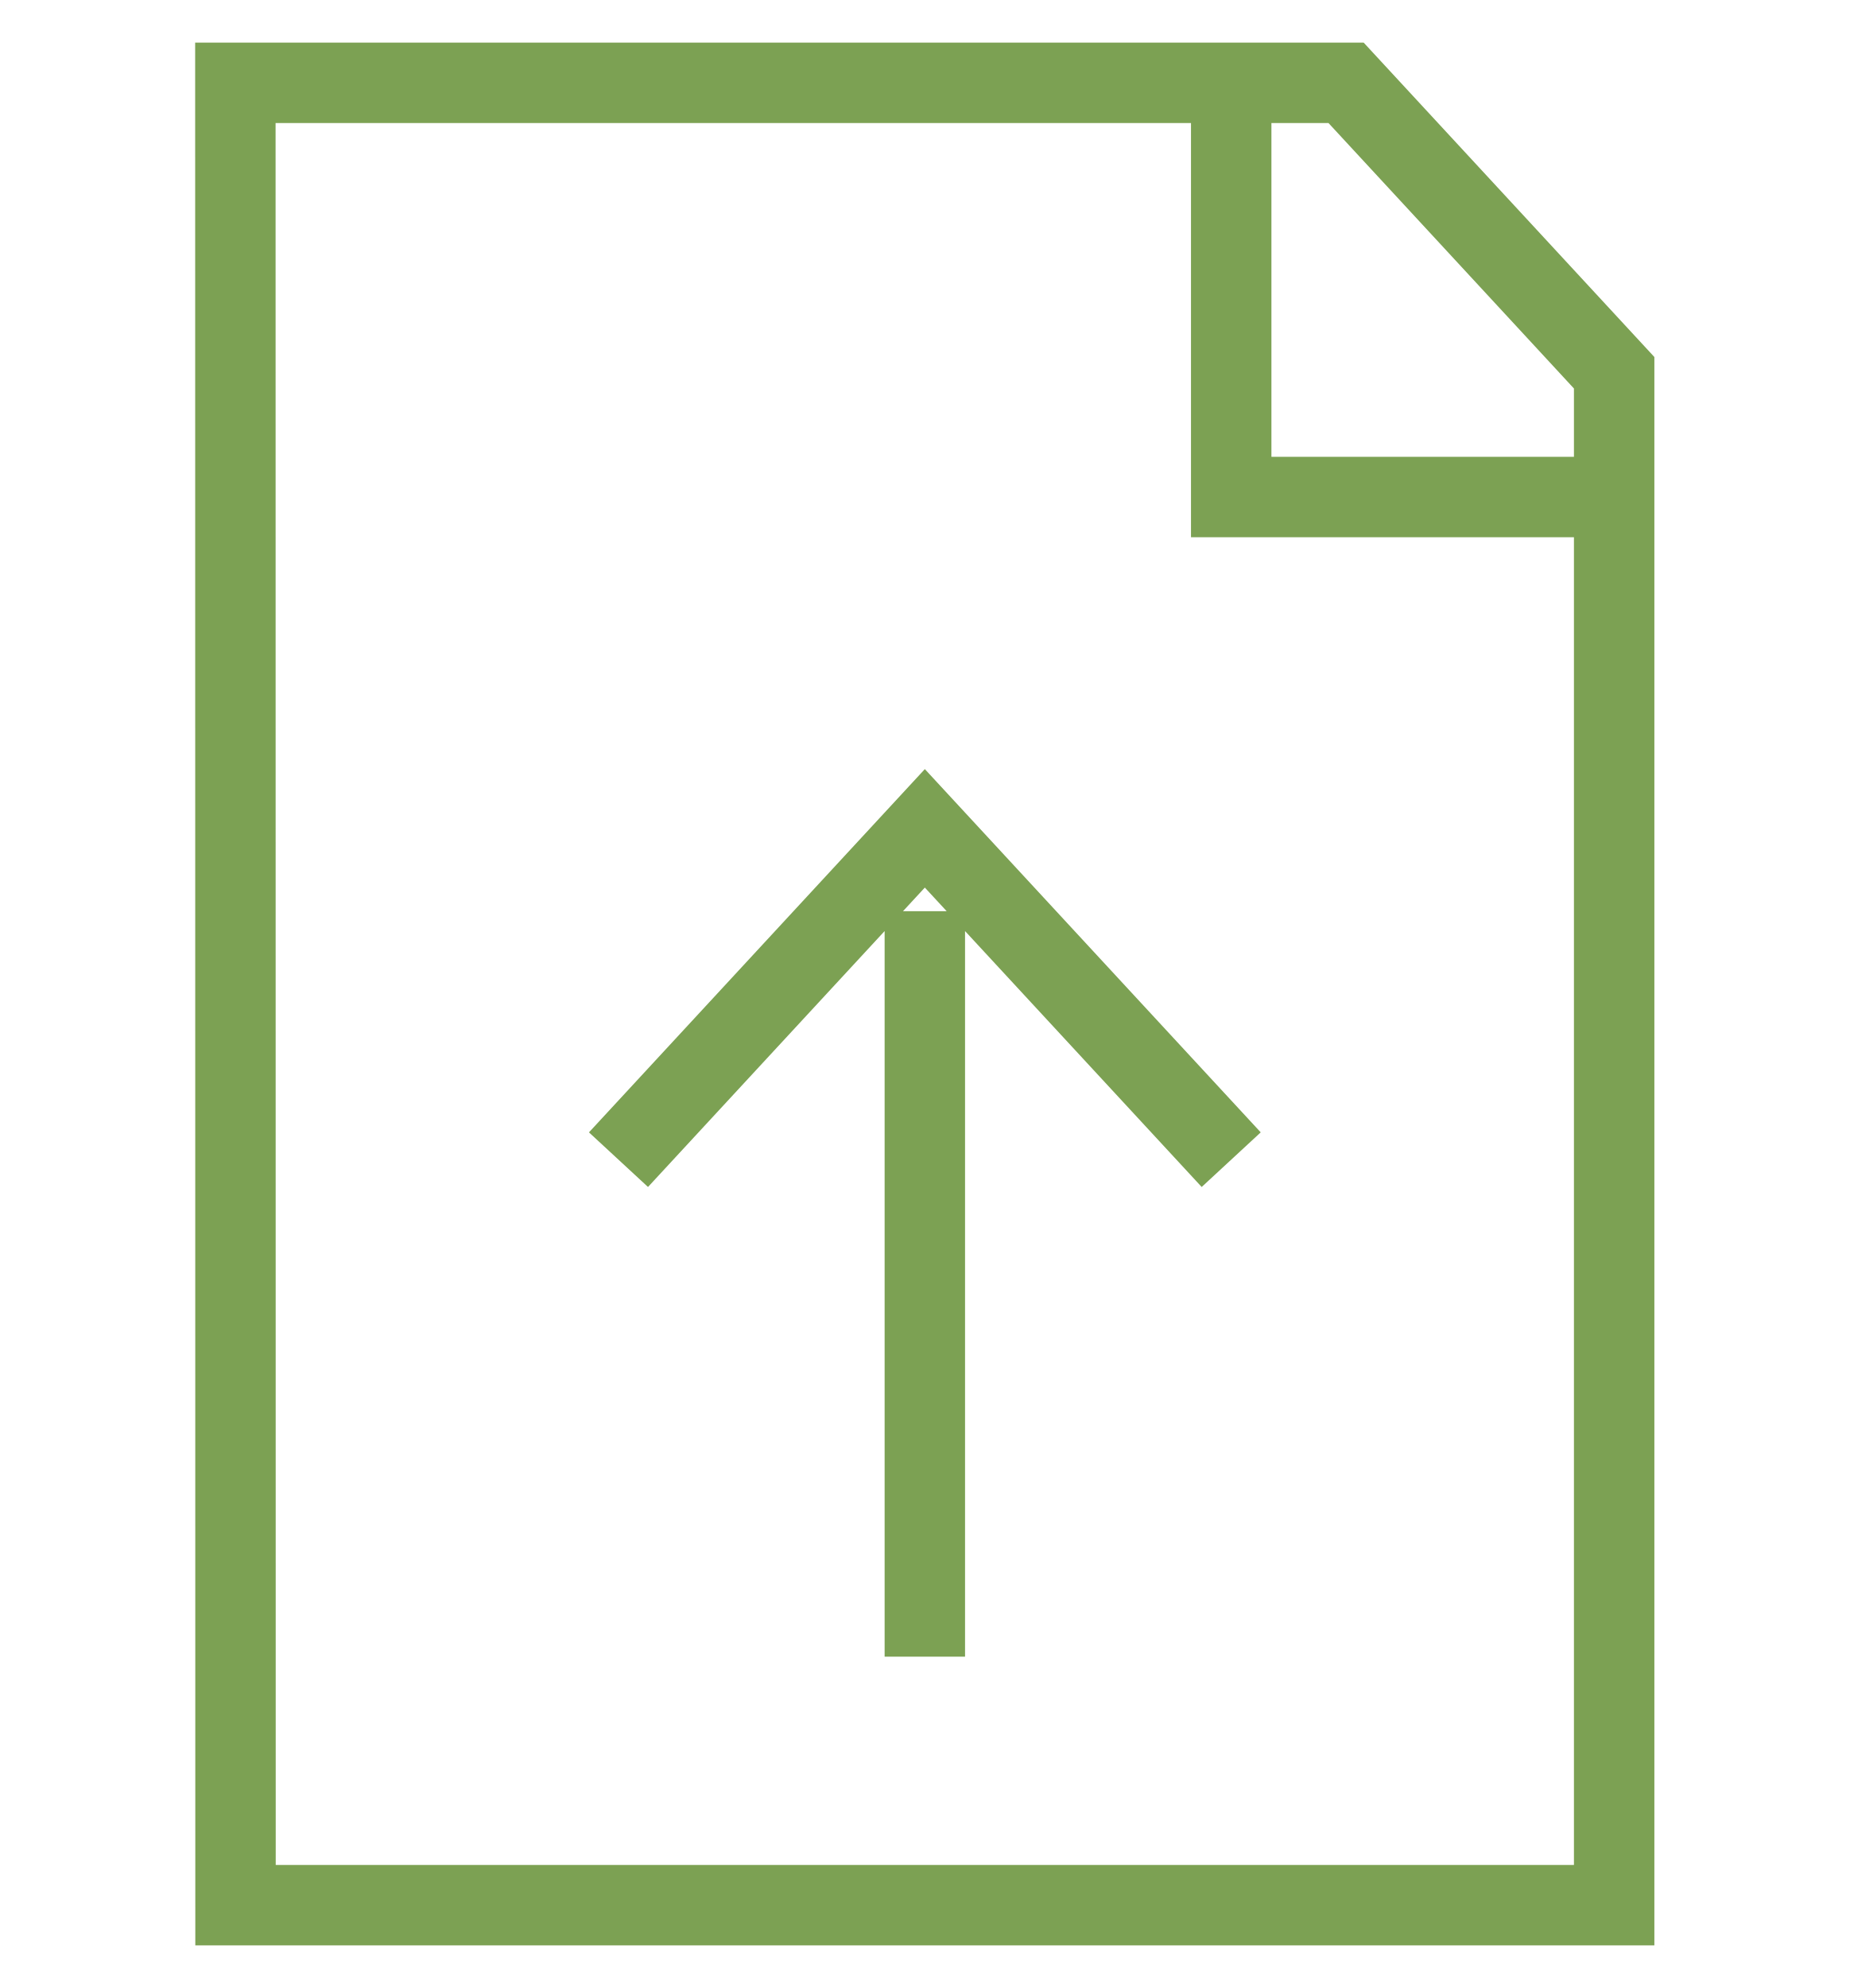
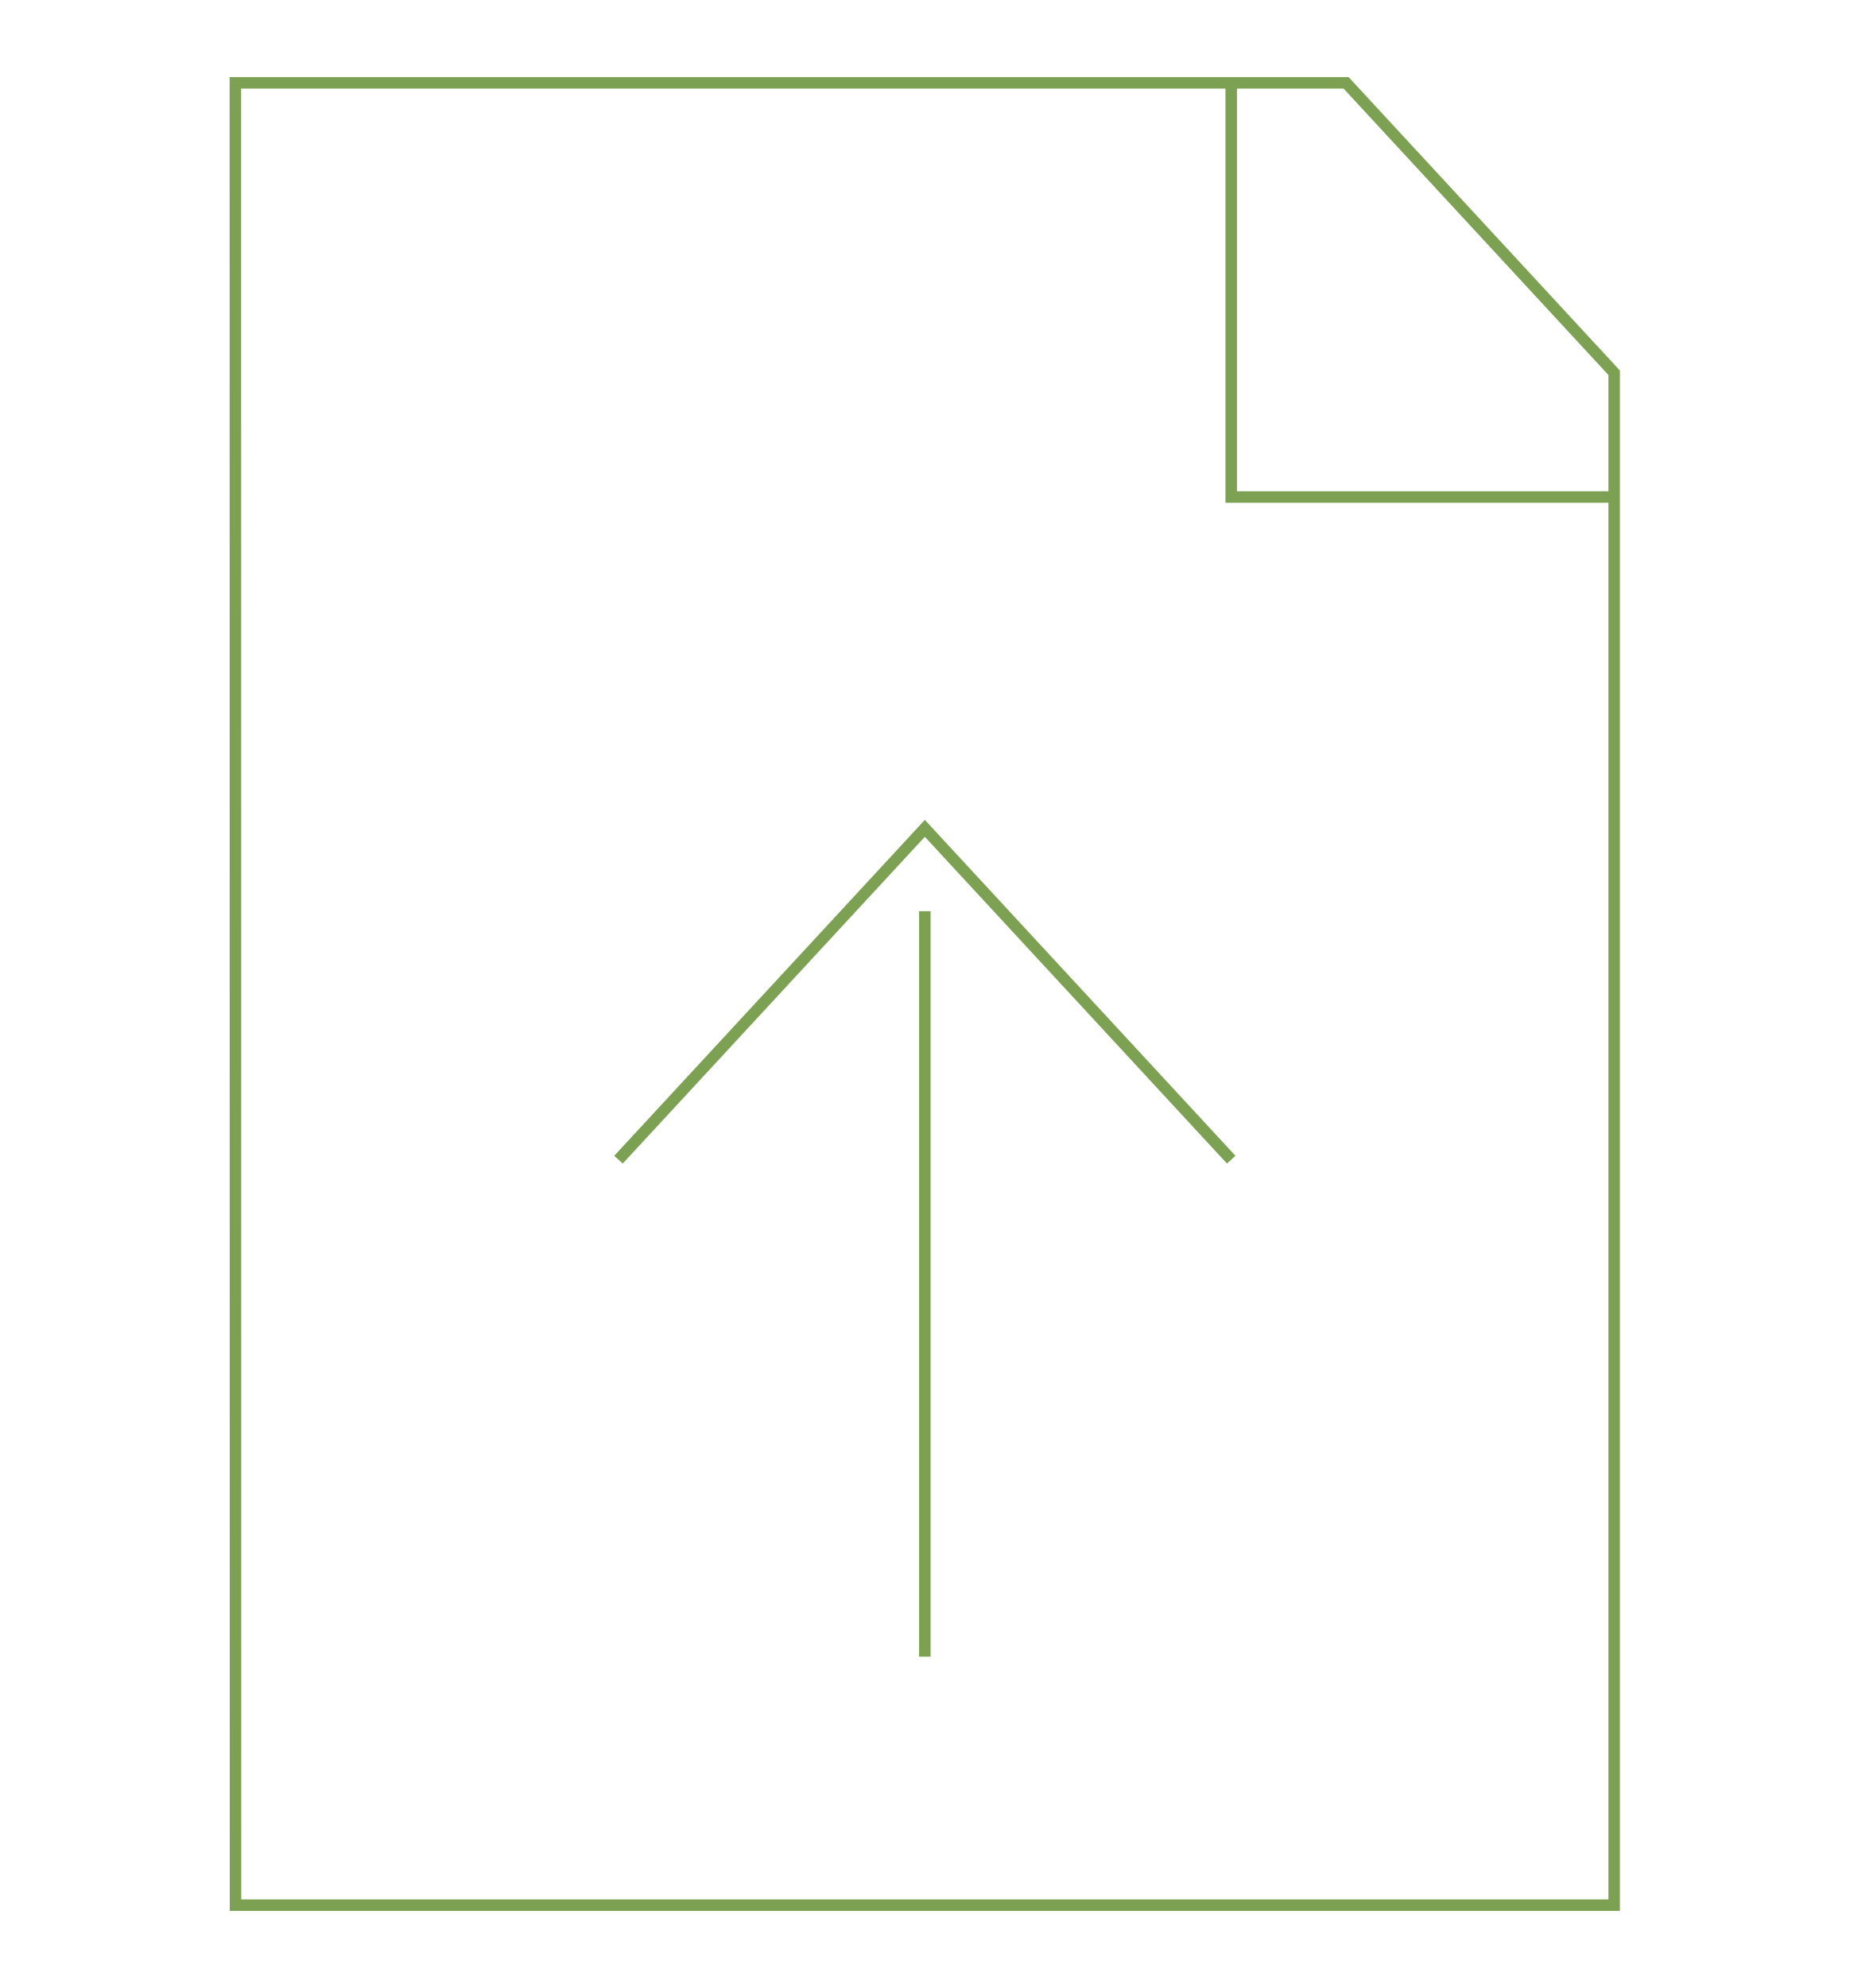
<svg xmlns="http://www.w3.org/2000/svg" width="161" height="173" viewBox="0 0 161 173" fill="none">
-   <path d="M107.167 7.209V43.251H140.5M80.5 144.167V79.292M53.834 100.917L80.5 72.084L107.167 100.917M20.487 7.209H117.167L140.5 32.438V165.792H20.5L20.487 7.209Z" stroke="#7CA153" stroke-width="7" />
+   <path d="M107.167 7.209V43.251H140.5M80.5 144.167V79.292M53.834 100.917L80.5 72.084L107.167 100.917M20.487 7.209H117.167L140.5 32.438V165.792H20.5L20.487 7.209Z" stroke="#7CA153" strokeWidth="7" />
</svg>
